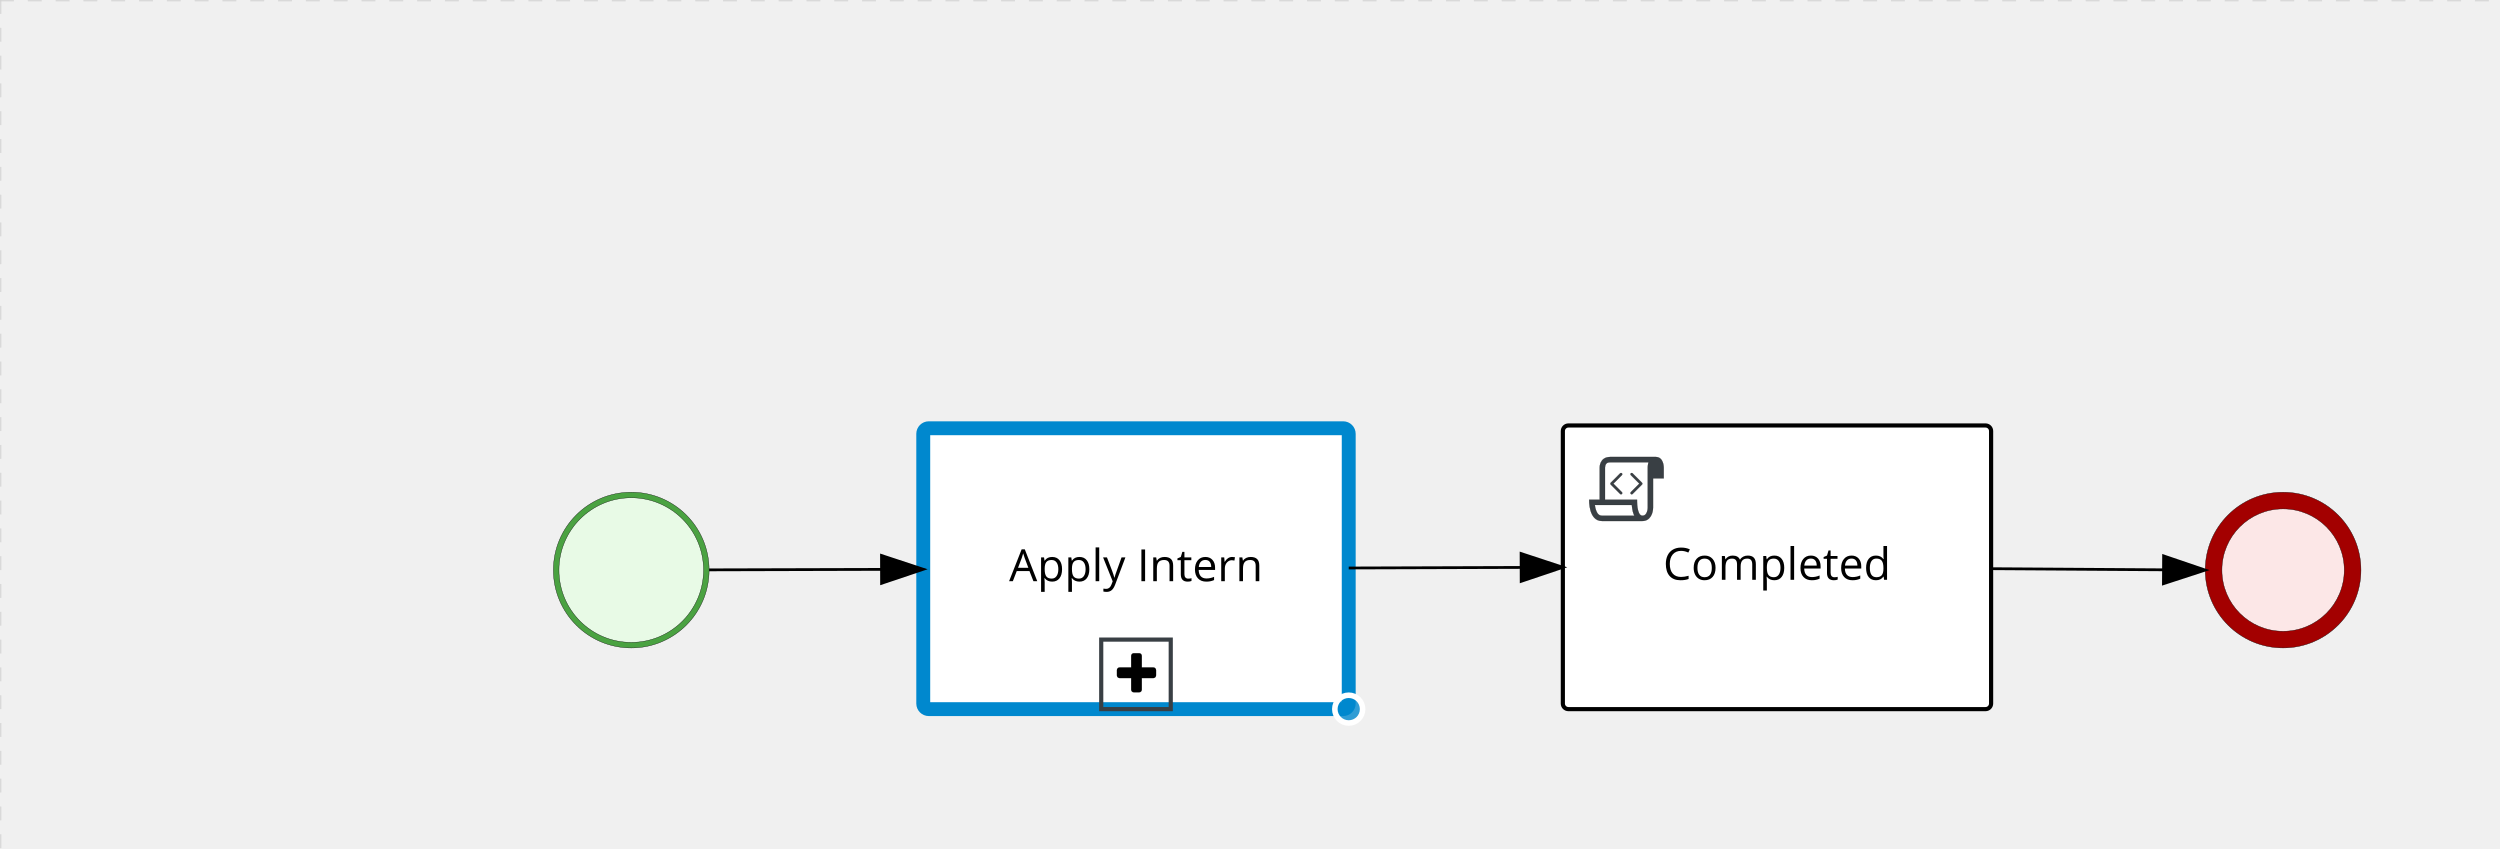
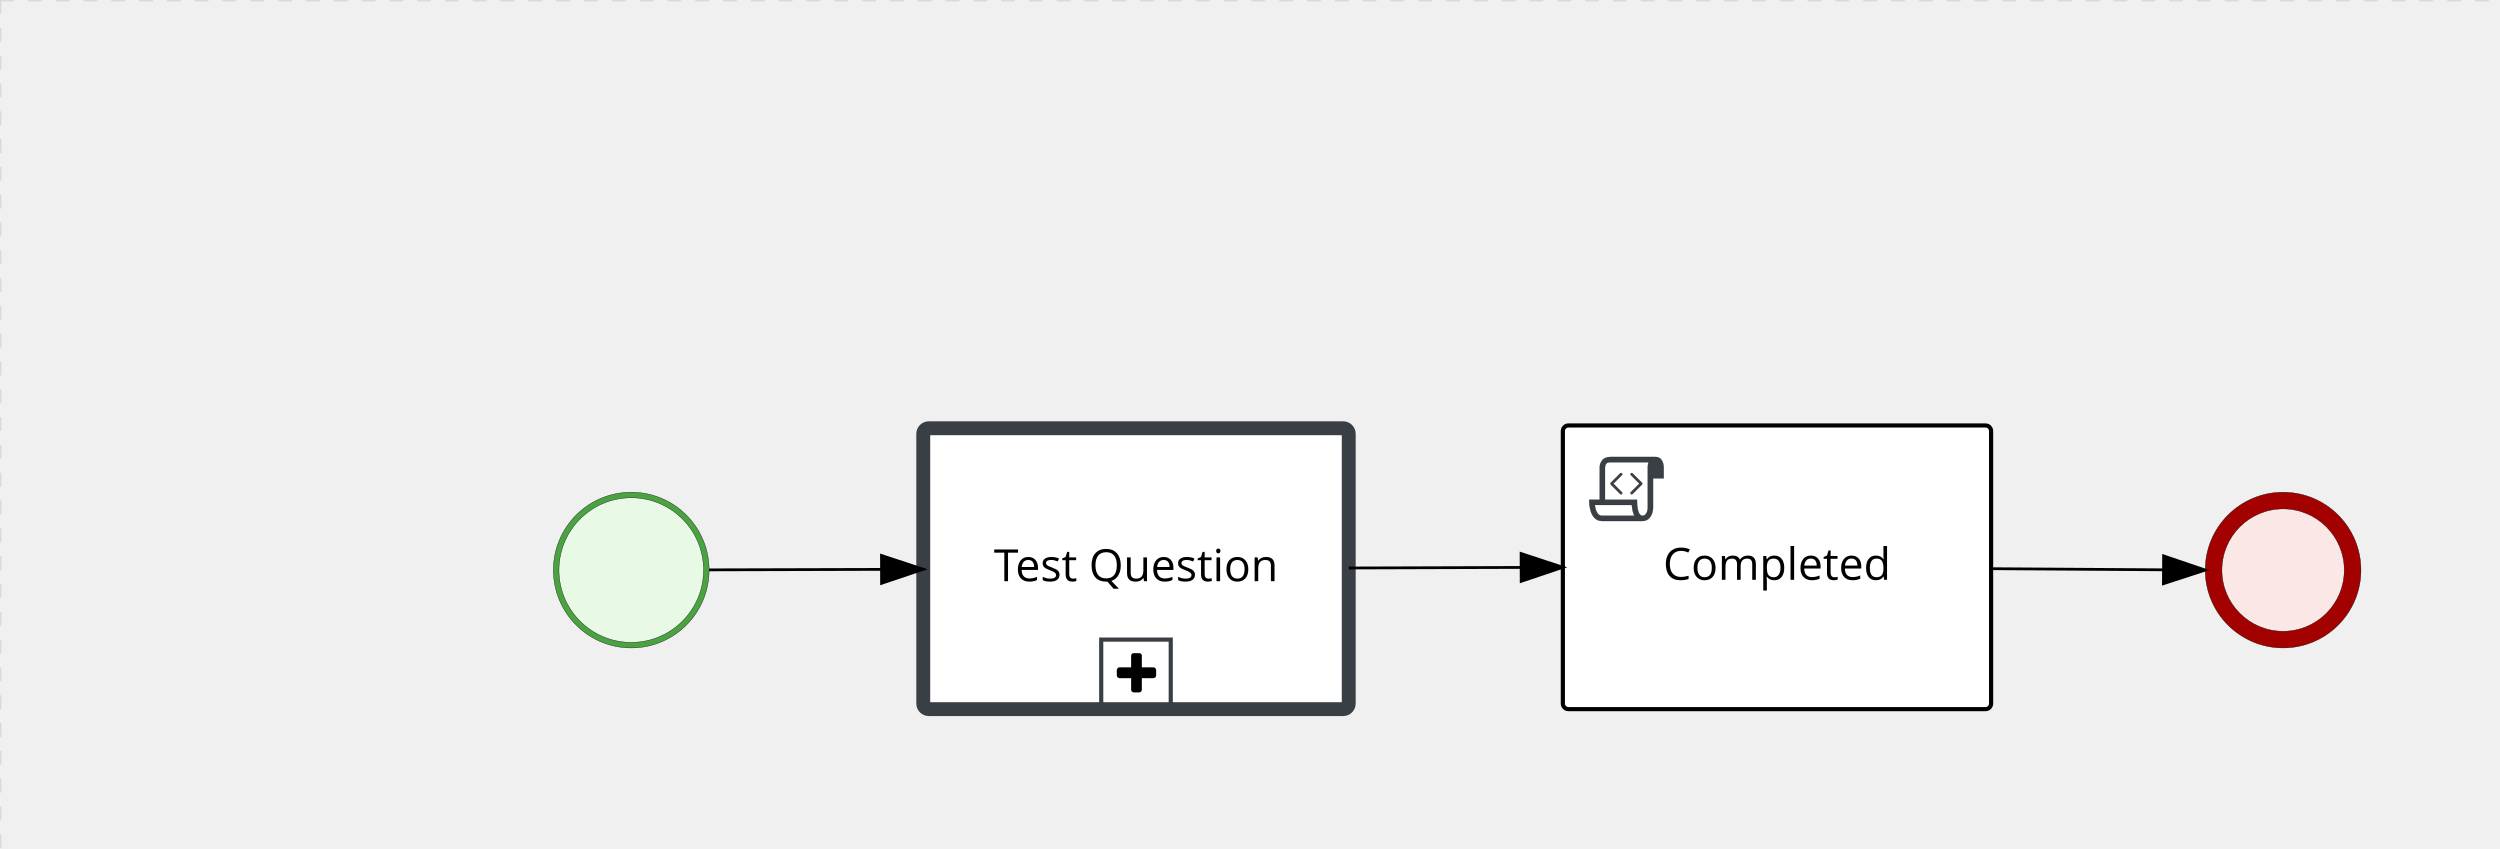
<svg xmlns="http://www.w3.org/2000/svg" version="1.1" width="899" height="305" viewBox="0 0 899 305">
  <defs />
  <g transform="matrix(1,0,0,1,0,0)">
    <g>
      <g>
        <g>
          <path fill="none" stroke="#d3d3d3" paint-order="fill stroke markers" d=" M 0 0 L 1200 0" stroke-miterlimit="10" stroke-opacity="0.8" stroke-dasharray="5" />
        </g>
        <g>
          <path fill="none" stroke="#d3d3d3" paint-order="fill stroke markers" d=" M 0 0 L 0 800" stroke-miterlimit="10" stroke-opacity="0.8" stroke-dasharray="5" />
        </g>
      </g>
      <g id="_95D34FBC-5FED-45C7-B24F-59B03477DCA4" bpmn2nodeid="_95D34FBC-5FED-45C7-B24F-59B03477DCA4" transform="matrix(1,0,0,1,199,177)">
        <g>
          <path fill="none" stroke="none" />
        </g>
        <g transform="matrix(0.125,0,0,0.125,0,0)">
          <g transform="matrix(1,0,0,1,0,0)">
            <path fill="#e8fae6" stroke="black" id="_95D34FBC-5FED-45C7-B24F-59B03477DCA4?shapeType=BACKGROUND" paint-order="fill stroke markers" d=" M 0 0 M 444 224 C 444 263.9 434.2 300.8 414.4 334.5 C 394.7 368.2 368 394.9 334.4 414.5 C 300.8 434.1 263.9 444 224 444 C 184.1 444 147.2 434.2 113.5 414.4 C 79.8 394.7 53.1 368 33.5 334.4 C 13.9 300.8 4 263.9 4 224 C 4 184.1 13.8 147.2 33.6 113.5 C 53.4 79.8 80.1 53.1 113.6 33.5 C 147.1 13.9 184.1 4 224 4 C 263.9 4 300.8 13.8 334.5 33.6 C 368.2 53.4 394.9 80.1 414.5 113.6 C 434.1 147.1 444 184.1 444 224 Z" stroke-miterlimit="10" stroke-dasharray="" />
          </g>
          <g>
            <g transform="matrix(1,0,0,1,0,0)">
              <g transform="matrix(1,0,0,1,0,0)">
                <path fill="#4aa241" stroke="black" id="_95D34FBC-5FED-45C7-B24F-59B03477DCA4?shapeType=BORDER&amp;renderType=FILL" paint-order="fill stroke markers" d=" M 0 0 M 224 0 C 100.3 0 0 100.3 0 224 C 0 347.7 100.3 448 224 448 C 347.7 448 448 347.7 448 224 C 448 100.3 347.7 0 224 0 Z M 0 0 M 224 432 C 109.1 432 16 338.9 16 224 C 16 109.1 109.1 16 224 16 C 338.9 16 432 109.1 432 224 C 432 338.9 338.9 432 224 432 Z" stroke-miterlimit="10" stroke-dasharray="" />
              </g>
            </g>
          </g>
        </g>
        <g transform="matrix(1,0,0,1,28,61)" />
      </g>
      <g transform="matrix(1,0,0,1,199,177)" />
      <g id="_D9E264A6-71A2-41B7-B9B4-1E89DF81CD2F" bpmn2nodeid="_D9E264A6-71A2-41B7-B9B4-1E89DF81CD2F" transform="matrix(1,0,0,1,793,177)">
        <g>
          <path fill="none" stroke="none" />
        </g>
        <g transform="matrix(0.125,0,0,0.125,0,0)">
          <g transform="matrix(1,0,0,1,0,0)">
            <path fill="#fce7e7" stroke="black" id="_D9E264A6-71A2-41B7-B9B4-1E89DF81CD2F?shapeType=BACKGROUND" paint-order="fill stroke markers" d=" M 0 0 M 444 224 C 444 263.9 434.2 300.8 414.4 334.5 C 394.7 368.2 368 394.9 334.4 414.5 C 300.8 434.1 263.9 444 224 444 C 184.1 444 147.2 434.2 113.5 414.4 C 79.8 394.7 53.1 368 33.5 334.4 C 13.9 300.8 4 263.9 4 224 C 4 184.1 13.8 147.2 33.6 113.5 C 53.4 79.8 80.1 53.1 113.6 33.5 C 147.1 13.9 184.1 4 224 4 C 263.9 4 300.8 13.8 334.5 33.6 C 368.2 53.4 394.9 80.1 414.5 113.6 C 434.1 147.1 444 184.1 444 224 Z" stroke-miterlimit="10" stroke-dasharray="" />
          </g>
          <g>
            <g transform="matrix(1,0,0,1,0,0)">
              <g transform="matrix(1,0,0,1,0,0)">
                <path fill="#a30000" stroke="black" id="_D9E264A6-71A2-41B7-B9B4-1E89DF81CD2F?shapeType=BORDER&amp;renderType=FILL" paint-order="fill stroke markers" d=" M 0 0 M 224 0 C 100.3 0 0 100.3 0 224 C 0 347.7 100.3 448 224 448 C 347.7 448 448 347.7 448 224 C 448 100.3 347.7 0 224 0 Z M 0 0 M 224 400 C 126.8 400 48 321.2 48 224 C 48 126.8 126.8 48 224 48 C 321.2 48 400 126.8 400 224 C 400 321.2 321.2 400 224 400 Z" stroke-miterlimit="10" stroke-dasharray="" />
              </g>
            </g>
          </g>
        </g>
        <g transform="matrix(1,0,0,1,28,61)" />
      </g>
      <g transform="matrix(1,0,0,1,793,177)" />
-       <g id="_761EC653-4739-4BBA-88A7-1FB0AA42E7F1" bpmn2nodeid="_761EC653-4739-4BBA-88A7-1FB0AA42E7F1" transform="matrix(1,0,0,1,332,154)">
-         <g>
-           <path fill="none" stroke="none" />
-         </g>
-         <g transform="matrix(1,0,0,1,0,0)">
-           <path fill="#ffffff" stroke="black" id="_761EC653-4739-4BBA-88A7-1FB0AA42E7F1?shapeType=BACKGROUND" paint-order="fill stroke markers" d=" M 2 0 L 151 0 L 151 0 A 2 2 0 0 1 153 2 L 153 99 L 153 99 A 2 2 0 0 1 151 101 L 2 101 L 2 101 A 2 2 0 0 1 0 99 L 0 2 L 0 2 A 2 2 0 0 1 2 0 Z" stroke-miterlimit="10" stroke-dasharray="" />
-         </g>
-         <g transform="matrix(1,0,0,1,0,0)">
-           <path fill="none" stroke="rgb(0,136,206)" id="_761EC653-4739-4BBA-88A7-1FB0AA42E7F1?shapeType=BORDER&amp;renderType=STROKE" paint-order="fill stroke markers" d=" M 2 0 L 151 0 L 151 0 A 2 2 0 0 1 153 2 L 153 99 L 153 99 A 2 2 0 0 1 151 101 L 2 101 L 2 101 A 2 2 0 0 1 0 99 L 0 2 L 0 2 A 2 2 0 0 1 2 0 Z" stroke-miterlimit="10" stroke-width="5" stroke-dasharray="" />
-         </g>
-         <g transform="matrix(1,0,0,1,12.82,10)">
-           <g transform="matrix(1,0,0,1,0,0)">
-             <g transform="matrix(1,0,0,1,63,66)">
-               <path fill="none" stroke="none" />
-             </g>
-             <g transform="matrix(0.04,0,0,0.04,68.64,69.6)">
-               <path fill="none" stroke="none" />
-             </g>
-             <g transform="matrix(0.04,0,0,0.04,40.32,71.04)">
-               <path fill="none" stroke="none" />
-             </g>
-             <g transform="matrix(0.04,0,0,0.04,39.36,72)">
-               <path fill="none" stroke="none" />
-             </g>
-           </g>
-         </g>
-         <g transform="matrix(1,0,0,1,1,10)">
-           <g transform="matrix(1,0,0,1,0,0)">
-             <g transform="matrix(1,0,0,1,63,66)">
-               <path fill="none" stroke="#393f44" id="_761EC653-4739-4BBA-88A7-1FB0AA42E7F1_subProcessReusableNormalBoundingBox" paint-order="fill stroke markers" d=" M 0 0 L 25 0 L 25 25 L 0 25 L 0 0 Z Z" stroke-miterlimit="10" stroke-width="1.5" stroke-dasharray="" />
-             </g>
-             <g transform="matrix(0.04,0,0,0.04,68.64,69.6)">
-               <path fill="#000000" stroke="#000000" id="_761EC653-4739-4BBA-88A7-1FB0AA42E7F1_subProcessReusableNormalReusableIcon" paint-order="fill stroke markers" d=" M 0 0 M 352 184 L 352 232 C 352 238.7 349.7 244.3 345 249 C 340.3 253.7 334.7 256 328 256 L 224 256 L 224 360 C 224 366.7 221.7 372.3 217 377 C 212.3 381.7 206.7 384 200 384 L 152 384 C 145.3 384 139.7 381.7 135 377 C 130.3 372.3 128 366.7 128 360 L 128 256 L 24 256 C 17.3 256 11.7 253.7 7 249 C 2.3 244.3 0 238.7 0 232 L 0 184 C 0 177.3 2.3 171.7 7 167 C 11.7 162.3 17.3 160 24 160 L 128 160 L 128 56 C 128 49.3 130.3 43.7 135 39 C 139.7 34.3 145.3 32 152 32 L 200 32 C 206.7 32 212.3 34.3 217 39 C 221.7 43.7 224 49.3 224 56 L 224 160 L 328 160 C 334.7 160 340.3 162.3 345 167 C 349.7 171.7 352 177.3 352 184 Z" stroke-miterlimit="10" stroke-dasharray="" />
-             </g>
-           </g>
-         </g>
-         <g transform="matrix(1,0,0,1,30.87109,43)">
-           <text fill="#000000" stroke="none" font-family="Open Sans" font-size="12pt" font-style="normal" font-weight="normal" text-decoration="normal" x="45.629" y="12" text-anchor="middle" dominant-baseline="alphabetic">Apply Intern</text>
-         </g>
-       </g>
-       <g transform="matrix(1,0,0,1,332,154)">
-         <g transform="matrix(1,0,0,1,153,101)">
-           <path fill="#0088CE" stroke="#FFFFFF" paint-order="fill stroke markers" d=" M 5 0 A 5 5 0 1 0 5 0.005 Z" fill-opacity="0.8" stroke-miterlimit="10" stroke-width="2" stroke-dasharray="" />
-         </g>
-       </g>
      <g id="_496161DE-DAA2-4912-A8CD-C8B49AA0FDB4" bpmn2nodeid="_496161DE-DAA2-4912-A8CD-C8B49AA0FDB4" transform="matrix(1,0,0,1,562,153)">
        <g>
          <path fill="none" stroke="none" />
        </g>
        <g transform="matrix(1,0,0,1,0,0)">
          <path fill="#ffffff" stroke="none" id="_496161DE-DAA2-4912-A8CD-C8B49AA0FDB4?shapeType=BACKGROUND" paint-order="stroke fill markers" d=" M 2 0 L 152 0 L 152 0 A 2 2 0 0 1 154 2 L 154 100 L 154 100 A 2 2 0 0 1 152 102 L 2 102 L 2 102 A 2 2 0 0 1 0 100 L 0 2 L 0 2 A 2 2 0 0 1 2 0 Z" />
        </g>
        <g transform="matrix(1,0,0,1,0,0)">
          <path fill="none" stroke="#000000" id="_496161DE-DAA2-4912-A8CD-C8B49AA0FDB4?shapeType=BORDER&amp;renderType=STROKE" paint-order="fill stroke markers" d=" M 2 0 L 152 0 L 152 0 A 2 2 0 0 1 154 2 L 154 100 L 154 100 A 2 2 0 0 1 152 102 L 2 102 L 2 102 A 2 2 0 0 1 0 100 L 0 2 L 0 2 A 2 2 0 0 1 2 0 Z" stroke-miterlimit="10" stroke-width="1.5" stroke-dasharray="" />
        </g>
        <g>
          <g transform="matrix(0.06,0,0,0.06,9.4,9.4)">
            <g transform="matrix(1,0,0,1,0,0)">
              <path fill="#393f44" stroke="black" id="_496161DE-DAA2-4912-A8CD-C8B49AA0FDB4_task__SE5r__72Cr" paint-order="fill stroke markers" d=" M 0 0 M 197.3 130.2 C 194.4 127.3 189.6 127.3 186.7 130.2 L 130.2 186.7 C 127.3 189.6 127.3 194.4 130.2 197.3 L 186.7 253.8 C 188.1 255.3 190.1 256 192 256 C 193.9 256 195.9 255.3 197.3 253.7 C 200.2 250.8 200.2 246 197.3 243.1 L 146.2 192 L 197.3 140.8 C 200.2 137.9 200.2 133.1 197.3 130.2 Z" stroke-miterlimit="10" stroke-dasharray="" />
            </g>
            <g transform="matrix(1,0,0,1,0,0)">
              <path fill="#393f44" stroke="black" id="_496161DE-DAA2-4912-A8CD-C8B49AA0FDB4_task__SE5r__hyyi" paint-order="fill stroke markers" d=" M 0 0 M 261.3 130.2 C 258.4 127.3 253.6 127.3 250.7 130.2 C 247.8 133.1 247.8 137.9 250.7 140.8 L 301.8 191.9 L 250.7 243 C 247.8 245.9 247.8 250.7 250.7 253.6 C 252.1 255.3 254.1 256 256 256 C 257.9 256 259.9 255.3 261.3 253.8 L 317.8 197.3 C 320.7 194.4 320.7 189.6 317.8 186.7 L 261.3 130.2 Z" stroke-miterlimit="10" stroke-dasharray="" />
            </g>
            <g transform="matrix(1,0,0,1,0,0)">
              <path fill="#393f44" stroke="black" id="_496161DE-DAA2-4912-A8CD-C8B49AA0FDB4_task__SE5r__2Suu" paint-order="fill stroke markers" d=" M 0 0 M 400 32 C 400 32 152.8 32 128 32 C 62 32 64 96 64 96 L 64 288 L 1 288 C 1 288 -4 416 78 416 L 320 416 C 368 416 384 368 384 336 C 384 314.2 384 224.4 384 160 L 448 160 L 448 96 C 448 96 449 32 400 32 Z M 0 0 M 78 383.9 C 68.5 383.9 61.6 381.1 55.5 374.9 C 43.4 362.4 37.5 339.6 34.9 320 L 256.9 320 C 257.1 322.7 257.3 325.4 257.6 328.2 C 260 351.6 264.7 370.1 271.9 383.9 L 78 383.9 L 78 383.9 Z M 0 0 M 352 336 C 352 345.9 349.6 360.3 342.9 371 C 337.2 380.1 330.4 384 320 384 C 285 384 288 288 288 288 L 96 288 L 96 96 L 96 95.9 L 96 95.1 C 96 90.6 97.6 78.3 104.7 71.2 C 106.5 69.4 111.9 64 128 64 L 356.5 64 C 354.4 72.8 352.8 81.8 352.2 89.9 C 352.2 90.5 352.1 91.1 352.1 91.7 C 352.1 92 352.1 92.3 352.1 92.6 C 352 94.8 352 96 352 96 L 352 160 L 352 336 Z" stroke-miterlimit="10" stroke-dasharray="" />
            </g>
          </g>
        </g>
        <g transform="matrix(1,0,0,1,36.05078,43.5)">
          <text fill="#000000" stroke="none" font-family="Open Sans" font-size="12pt" font-style="normal" font-weight="normal" text-decoration="normal" x="40.949" y="12" text-anchor="middle" dominant-baseline="alphabetic">Completed</text>
        </g>
      </g>
      <g transform="matrix(1,0,0,1,562,153)" />
+       <g id="_99007DC9-6A6E-48E8-9E37-A4296F77988D" bpmn2nodeid="_99007DC9-6A6E-48E8-9E37-A4296F77988D">
+         <g>
+           <path fill="none" stroke="#000000" paint-order="fill stroke markers" d=" M 716 204.5 L 778 204.903" stroke-miterlimit="10" stroke-dasharray="" />
+         </g>
+         <g transform="matrix(1,0,0,1,716,204.5)" />
+         <g transform="matrix(-0.00649337,0.9999789,-0.9999789,-0.00649337,793.0325,200.0001)">
+           <path fill="#000000" stroke="#000000" paint-order="fill stroke markers" d=" M 10 15 L 0 15 L 5 0 Z" stroke-miterlimit="10" stroke-dasharray="" />
+         </g>
+         <g transform="matrix(1,0,0,1,716.0649,194.7502)" />
+       </g>
+       <g id="_761EC653-4739-4BBA-88A7-1FB0AA42E7F1" bpmn2nodeid="_761EC653-4739-4BBA-88A7-1FB0AA42E7F1" transform="matrix(1,0,0,1,332,154)">
+         <g>
+           <path fill="none" stroke="none" />
+         </g>
+         <g transform="matrix(1,0,0,1,0,0)">
+           <path fill="#ffffff" stroke="black" id="_761EC653-4739-4BBA-88A7-1FB0AA42E7F1?shapeType=BACKGROUND" paint-order="fill stroke markers" d=" M 2 0 L 151 0 L 151 0 A 2 2 0 0 1 153 2 L 153 99 L 153 99 A 2 2 0 0 1 151 101 L 2 101 L 2 101 A 2 2 0 0 1 0 99 L 0 2 L 0 2 A 2 2 0 0 1 2 0 Z" stroke-miterlimit="10" stroke-dasharray="" />
+         </g>
+         <g transform="matrix(1,0,0,1,0,0)">
+           <path fill="none" stroke="rgb(57,63,68)" id="_761EC653-4739-4BBA-88A7-1FB0AA42E7F1?shapeType=BORDER&amp;renderType=STROKE" paint-order="fill stroke markers" d=" M 2 0 L 151 0 L 151 0 A 2 2 0 0 1 153 2 L 153 99 L 153 99 A 2 2 0 0 1 151 101 L 2 101 L 2 101 A 2 2 0 0 1 0 99 L 0 2 L 0 2 A 2 2 0 0 1 2 0 Z" stroke-miterlimit="10" stroke-width="5" stroke-dasharray="" />
+         </g>
+         <g transform="matrix(1,0,0,1,12.82,10)">
+           <g transform="matrix(1,0,0,1,0,0)">
+             <g transform="matrix(1,0,0,1,63,66)">
+               <path fill="none" stroke="none" />
+             </g>
+             <g transform="matrix(0.04,0,0,0.04,68.64,69.6)">
+               <path fill="none" stroke="none" />
+             </g>
+             <g transform="matrix(0.04,0,0,0.04,40.32,71.04)">
+               <path fill="none" stroke="none" />
+             </g>
+             <g transform="matrix(0.04,0,0,0.04,39.36,72)">
+               <path fill="none" stroke="none" />
+             </g>
+           </g>
+         </g>
+         <g transform="matrix(1,0,0,1,1,10)">
+           <g transform="matrix(1,0,0,1,0,0)">
+             <g transform="matrix(1,0,0,1,63,66)">
+               <path fill="none" stroke="#393f44" id="_761EC653-4739-4BBA-88A7-1FB0AA42E7F1_subProcessReusableNormalBoundingBox" paint-order="fill stroke markers" d=" M 0 0 L 25 0 L 25 25 L 0 25 L 0 0 Z Z" stroke-miterlimit="10" stroke-width="1.5" stroke-dasharray="" />
+             </g>
+             <g transform="matrix(0.04,0,0,0.04,68.64,69.6)">
+               <path fill="#000000" stroke="#000000" id="_761EC653-4739-4BBA-88A7-1FB0AA42E7F1_subProcessReusableNormalReusableIcon" paint-order="fill stroke markers" d=" M 0 0 M 352 184 L 352 232 C 352 238.7 349.7 244.3 345 249 C 340.3 253.7 334.7 256 328 256 L 224 256 L 224 360 C 224 366.7 221.7 372.3 217 377 C 212.3 381.7 206.7 384 200 384 L 152 384 C 145.3 384 139.7 381.7 135 377 C 130.3 372.3 128 366.7 128 360 L 128 256 L 24 256 C 17.3 256 11.7 253.7 7 249 C 2.3 244.3 0 238.7 0 232 L 0 184 C 0 177.3 2.3 171.7 7 167 C 11.7 162.3 17.3 160 24 160 L 128 160 L 128 56 C 128 49.3 130.3 43.7 135 39 C 139.7 34.3 145.3 32 152 32 L 200 32 C 206.7 32 212.3 34.3 217 39 C 221.7 43.7 224 49.3 224 56 L 224 160 L 328 160 C 334.7 160 340.3 162.3 345 167 C 349.7 171.7 352 177.3 352 184 Z" stroke-miterlimit="10" stroke-dasharray="" />
+             </g>
+           </g>
+         </g>
+         <g transform="matrix(1,0,0,1,25.39062,43)">
+           <text fill="#000000" stroke="none" font-family="Open Sans" font-size="12pt" font-style="normal" font-weight="normal" text-decoration="normal" x="51.109" y="12" text-anchor="middle" dominant-baseline="alphabetic">Test Question</text>
+         </g>
+       </g>
      <g id="_E68BA3BA-49A5-46F6-9FE9-FF2FF63C16E4" bpmn2nodeid="_E68BA3BA-49A5-46F6-9FE9-FF2FF63C16E4">
        <g>
          <path fill="none" stroke="#000000" paint-order="fill stroke markers" d=" M 255 204.923 L 317 204.752" stroke-miterlimit="10" stroke-dasharray="" />
        </g>
        <g transform="matrix(1,0,0,1,255,204.9229)" />
        <g transform="matrix(0.00275481,0.9999962,-0.9999962,0.00275481,331.9862,199.7108)">
          <path fill="#000000" stroke="#000000" paint-order="fill stroke markers" d=" M 10 15 L 0 15 L 5 0 Z" stroke-miterlimit="10" stroke-dasharray="" />
        </g>
        <g transform="matrix(1,0,0,1,255.0275,194.8168)" />
      </g>
      <g id="_A832089B-3865-42D6-B256-58009A73DD77" bpmn2nodeid="_A832089B-3865-42D6-B256-58009A73DD77">
        <g>
          <path fill="none" stroke="#000000" paint-order="fill stroke markers" d=" M 485 204.251 L 547 204.049" stroke-miterlimit="10" stroke-dasharray="" />
        </g>
        <g transform="matrix(1,0,0,1,485,204.2508)" />
        <g transform="matrix(0.003257312,0.9999947,-0.9999947,0.003257312,561.9837,199)">
          <path fill="#000000" stroke="#000000" paint-order="fill stroke markers" d=" M 10 15 L 0 15 L 5 0 Z" stroke-miterlimit="10" stroke-dasharray="" />
        </g>
        <g transform="matrix(1,0,0,1,485.0326,194.1255)" />
      </g>
-       <g id="_99007DC9-6A6E-48E8-9E37-A4296F77988D" bpmn2nodeid="_99007DC9-6A6E-48E8-9E37-A4296F77988D">
-         <g>
-           <path fill="none" stroke="#000000" paint-order="fill stroke markers" d=" M 716 204.5 L 778 204.903" stroke-miterlimit="10" stroke-dasharray="" />
-         </g>
-         <g transform="matrix(1,0,0,1,716,204.5)" />
-         <g transform="matrix(-0.00649337,0.9999789,-0.9999789,-0.00649337,793.0325,200.0001)">
-           <path fill="#000000" stroke="#000000" paint-order="fill stroke markers" d=" M 10 15 L 0 15 L 5 0 Z" stroke-miterlimit="10" stroke-dasharray="" />
-         </g>
-         <g transform="matrix(1,0,0,1,716.0649,194.7502)" />
-       </g>
+       <g transform="matrix(1,0,0,1,332,154)" />
    </g>
  </g>
</svg>
